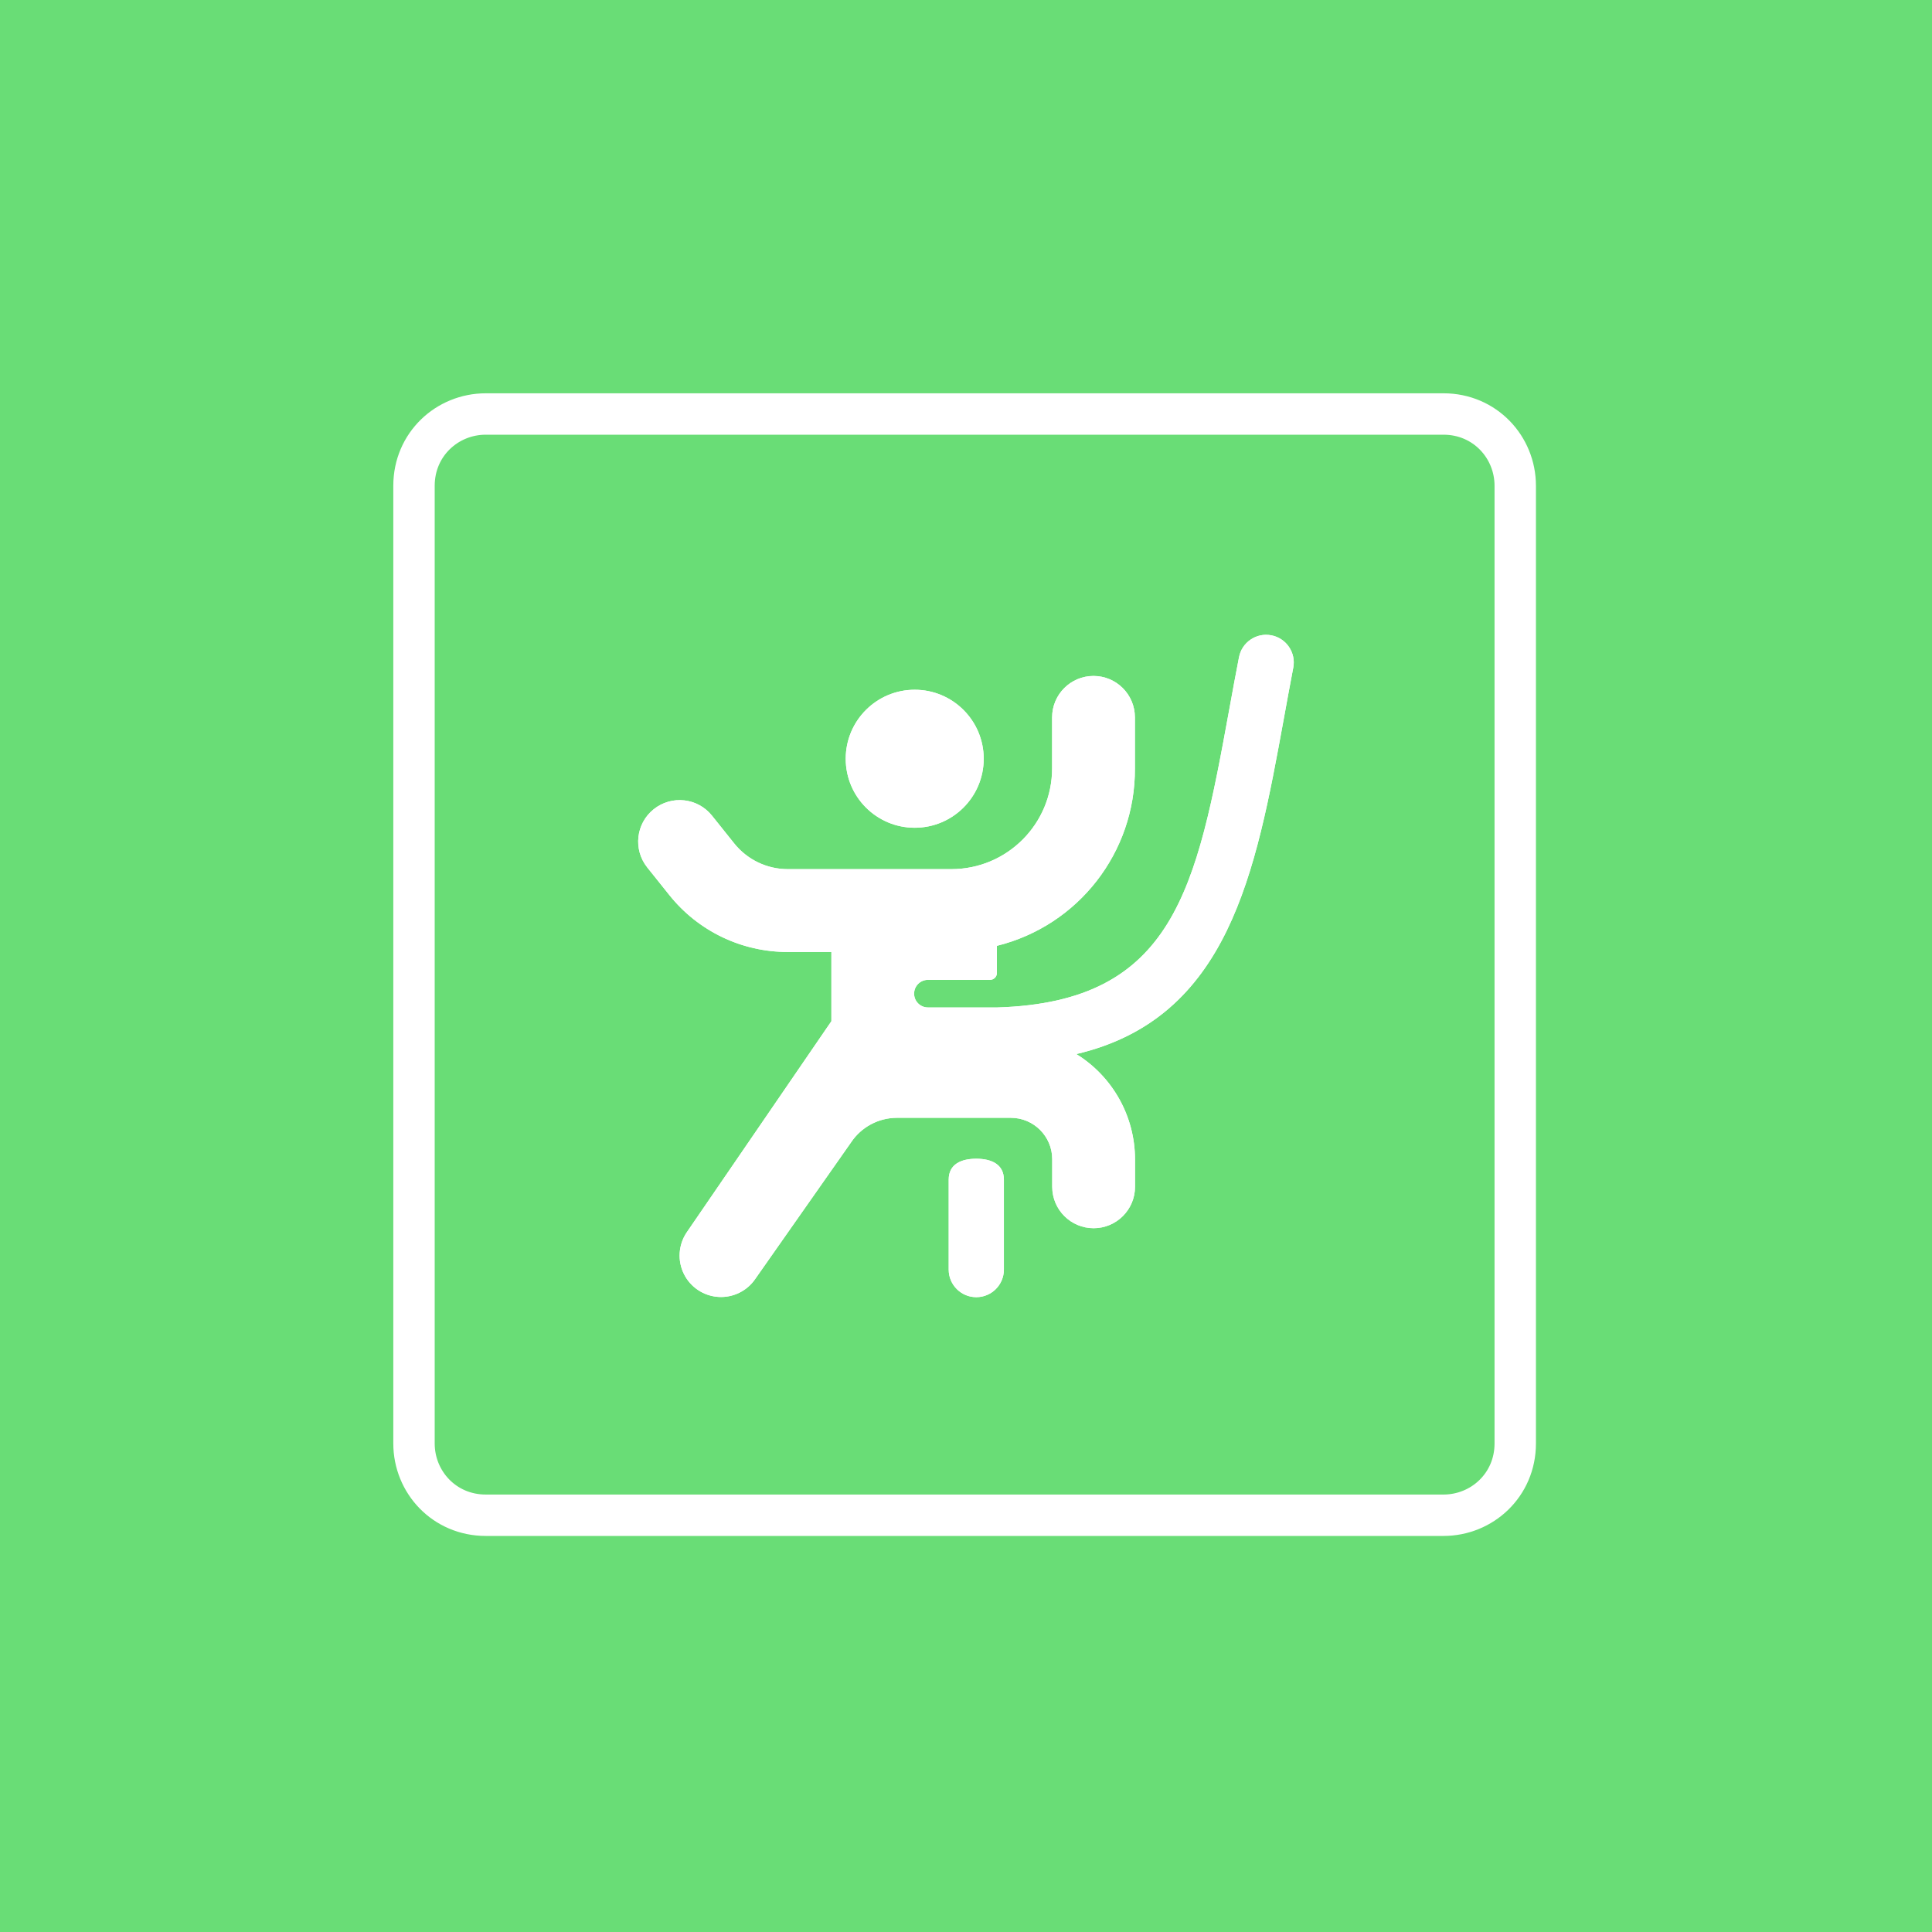
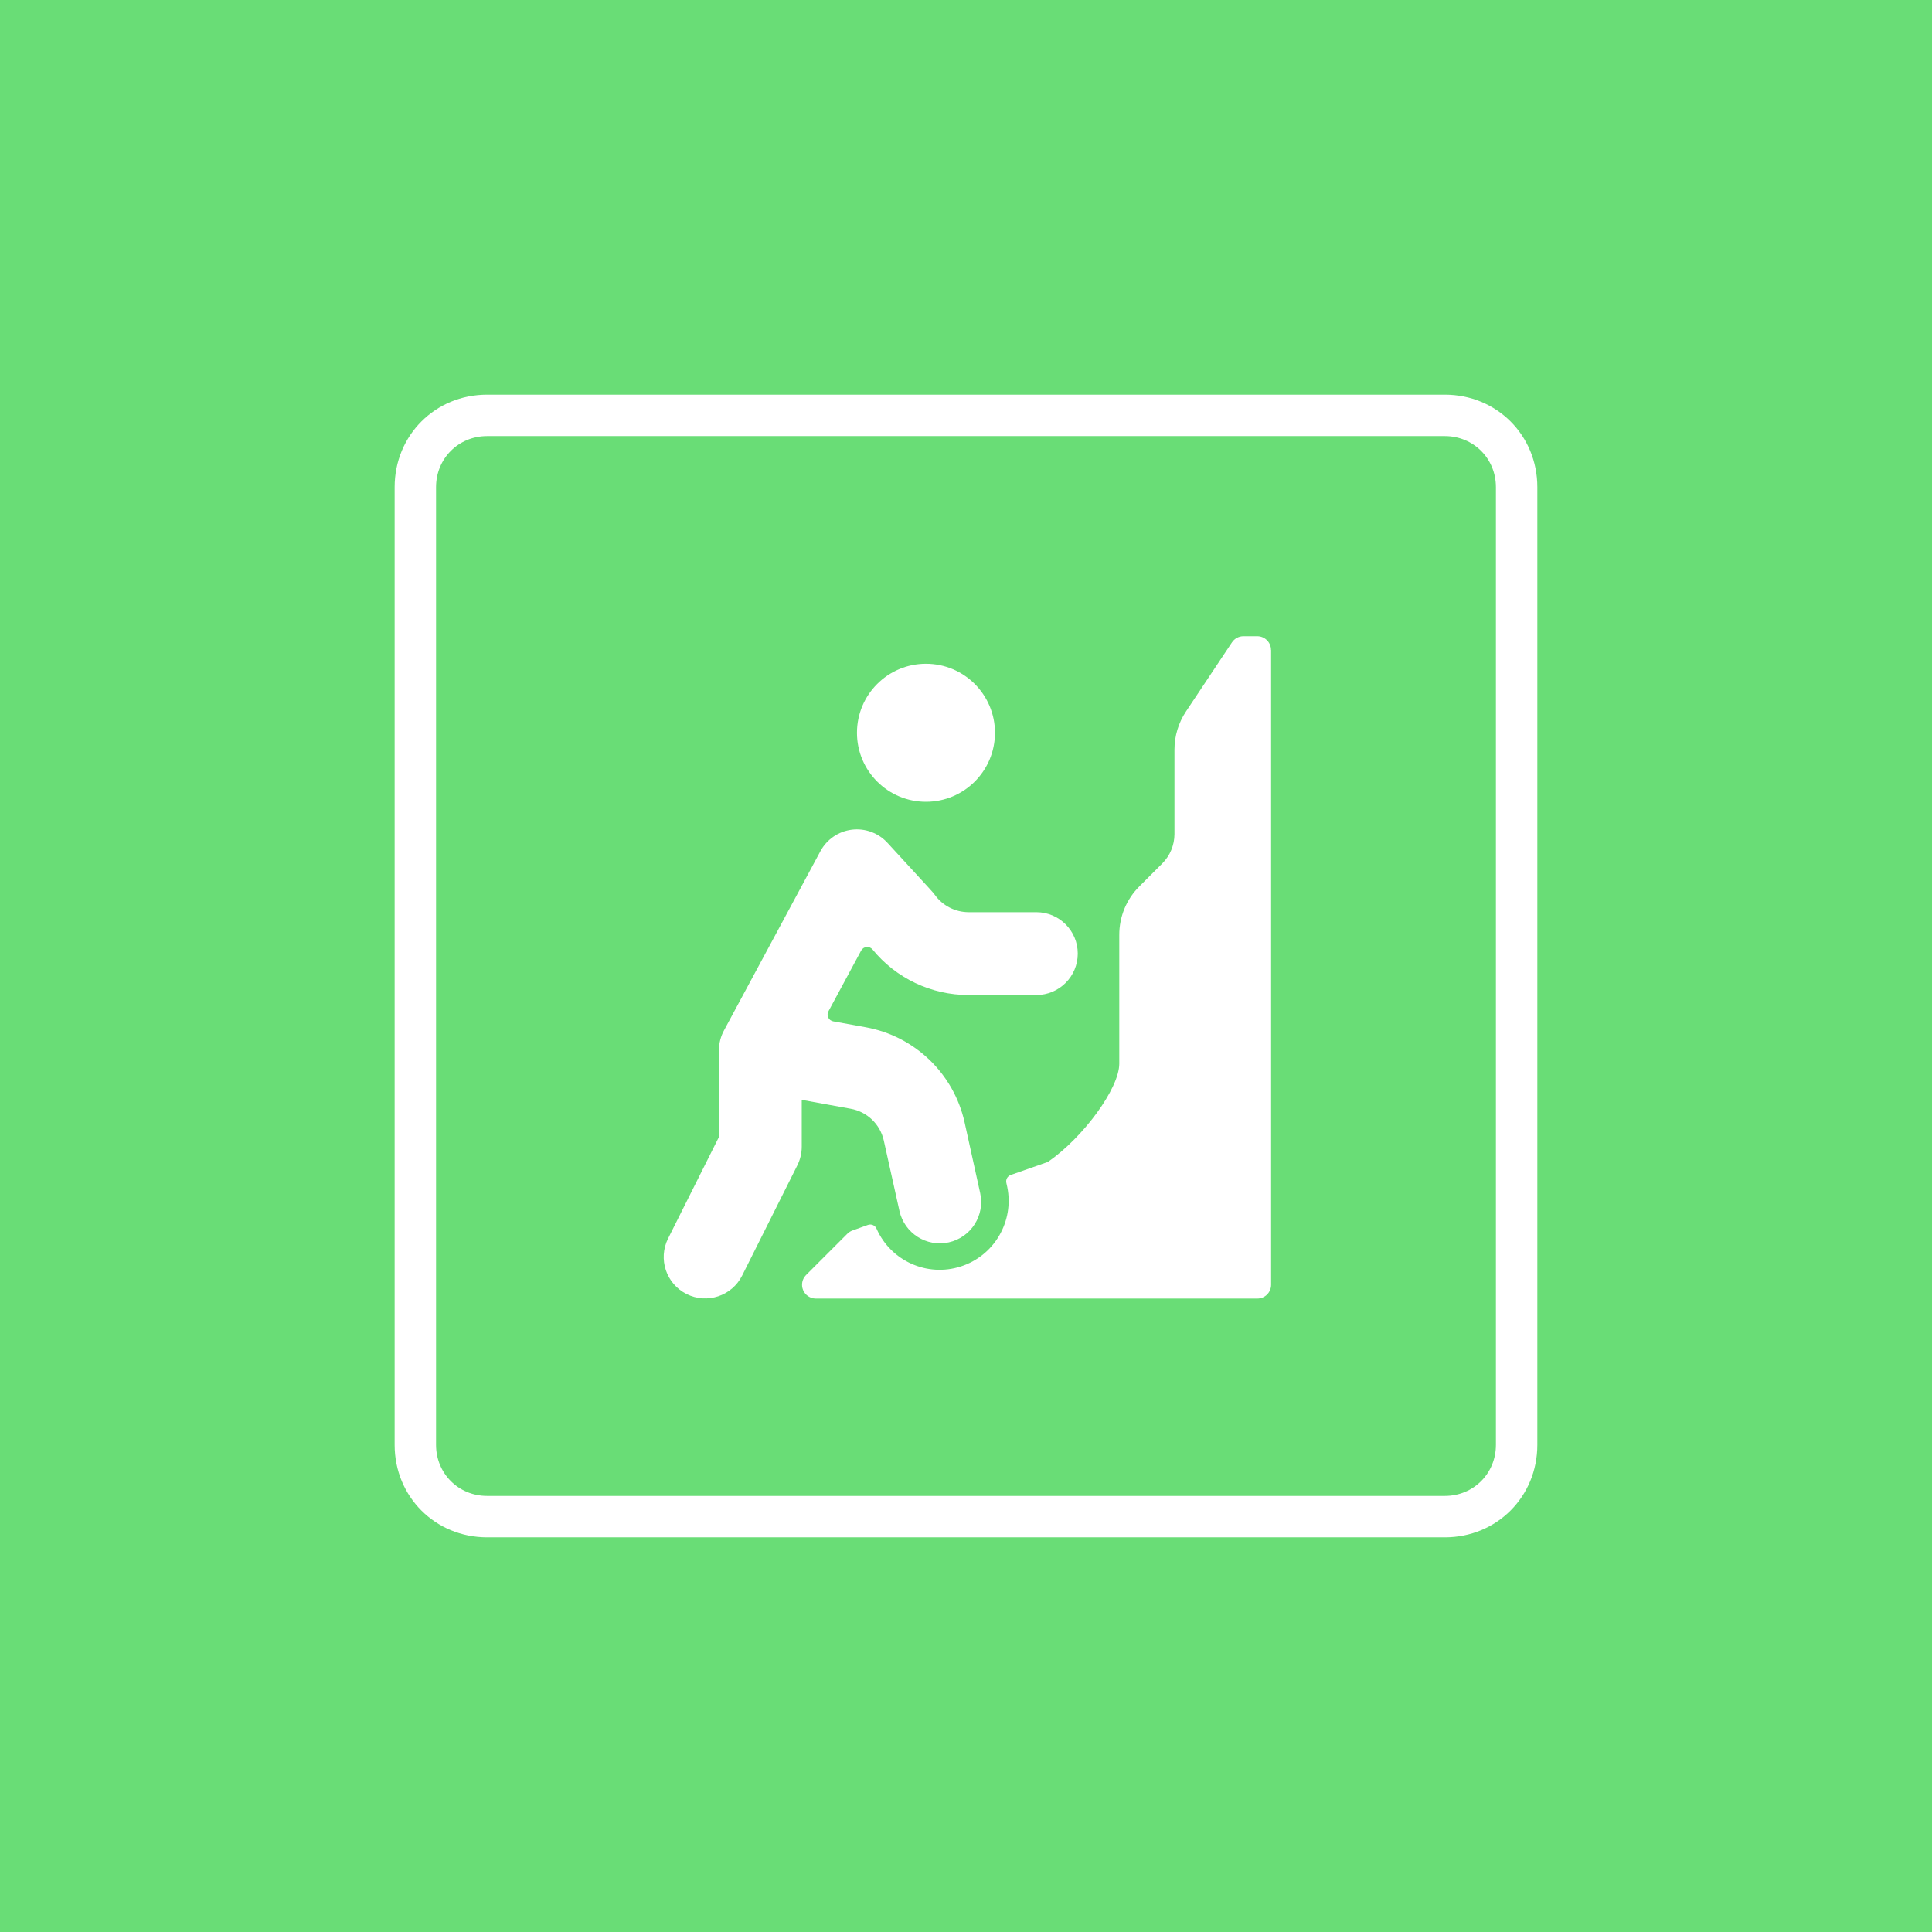
- <svg xmlns="http://www.w3.org/2000/svg" xmlns:xlink="http://www.w3.org/1999/xlink" version="1.1" id="Layer_1" x="0px" y="0px" width="70px" height="70px" viewBox="0 0 70 70" enable-background="new 0 0 70 70" xml:space="preserve">
-   <rect fill="#69DD76" width="70" height="70" />
-   <path id="Rectangle-path_107" fill="none" stroke="#FFFFFF" stroke-width="1.5" stroke-linecap="round" stroke-linejoin="round" stroke-miterlimit="10" d="  M15,17.6c0-1.5,1.2-2.6,2.6-2.6h34.7c1.5,0,2.6,1.2,2.6,2.6v34.7c0,1.5-1.2,2.6-2.6,2.6H17.6c-1.5,0-2.6-1.2-2.6-2.6V17.6z" />
+ <svg xmlns="http://www.w3.org/2000/svg" version="1.1" id="Layer_1" x="0px" y="0px" width="60px" height="60px" viewBox="0 0 60 60" enable-background="new 0 0 60 60" xml:space="preserve">
  <g>
+     <rect fill="#69DD76" width="60" height="60" />
    <g>
-       <defs>
-         <circle id="SVGID_1_" cx="33.142" cy="27.491" r="2.5" />
-       </defs>
-       <use xlink:href="#SVGID_1_" overflow="visible" fill="#FFFFFF" />
-       <clipPath id="SVGID_2_">
-         <use xlink:href="#SVGID_1_" overflow="visible" />
-       </clipPath>
-       <rect x="25.642" y="19.991" clip-path="url(#SVGID_2_)" fill="#FFFFFF" width="15" height="15" />
-     </g>
-     <g>
-       <defs>
-         <path id="SVGID_3_" d="M46.062,23.018c-0.542-0.104-1.065,0.251-1.17,0.792c-0.124,0.636-0.24,1.268-0.353,1.892     c-1.185,6.5-1.99,10.6-8.4,10.8c-0.007,0-0.012,0-0.019,0h-2.5c-0.276,0-0.5-0.224-0.5-0.5s0.224-0.5,0.5-0.5h2.25     c0.138,0,0.25-0.112,0.25-0.25v-0.983c2.95-0.731,5.016-3.386,5-6.425v-1.853c0-0.828-0.672-1.5-1.5-1.5     s-1.5,0.672-1.5,1.5v1.85c-0.001,2.016-1.634,3.649-3.65,3.65h-5.924c-0.758,0.001-1.475-0.344-1.948-0.937l-0.8-1     c-0.517-0.648-1.462-0.754-2.111-0.236c-0.648,0.517-0.754,1.462-0.236,2.111l0.8,1     c1.043,1.308,2.627,2.068,4.3,2.063h1.572v2.508l-5.248,7.66c-0.297,0.447-0.334,1.018-0.096,1.498     c0.238,0.481,0.715,0.798,1.25,0.832c0.535,0.034,1.048-0.22,1.345-0.666l3.461-4.933     c0.37-0.556,0.994-0.89,1.662-0.891h4.127c0.828,0,1.5,0.672,1.5,1.5v1c0,0.828,0.672,1.5,1.5,1.5s1.5-0.672,1.5-1.5     v-1c-0.003-1.552-0.807-2.993-2.127-3.809c5.531-1.3,6.5-6.578,7.514-12.129c0.112-0.617,0.226-1.242,0.347-1.873     c0.05-0.261-0.006-0.531-0.156-0.75C46.554,23.219,46.323,23.068,46.062,23.018z" />
-       </defs>
-       <use xlink:href="#SVGID_3_" overflow="visible" fill="#FFFFFF" />
-       <clipPath id="SVGID_4_">
-         <use xlink:href="#SVGID_3_" overflow="visible" />
-       </clipPath>
-       <rect x="18.123" y="18" clip-path="url(#SVGID_4_)" fill="#FFFFFF" width="33.754" height="33.993" />
-     </g>
-     <g>
-       <defs>
-         <path id="SVGID_5_" d="M35.373,41.983c-0.553,0-1,0.2-1,0.758v3.258c0,0.552,0.448,1,1,1c0.552,0,1-0.448,1-1v-3.258     C36.373,42.188,35.926,41.983,35.373,41.983z" />
-       </defs>
-       <use xlink:href="#SVGID_5_" overflow="visible" fill="#FFFFFF" />
-       <clipPath id="SVGID_6_">
-         <use xlink:href="#SVGID_5_" overflow="visible" />
-       </clipPath>
-       <rect x="29.373" y="36.983" clip-path="url(#SVGID_6_)" fill="#FFFFFF" width="12" height="15.016" />
+       <g id="Rectangle-path_107_1_">
+         <path fill="#FFFFFF" d="M44.871,47.743H15.128c-1.61,0-2.872-1.261-2.872-2.872V15.129     c0-1.61,1.261-2.872,2.872-2.872h29.743c1.611,0,2.872,1.261,2.872,2.872v29.742     C47.743,46.481,46.482,47.743,44.871,47.743z M15.128,13.543c-0.889,0-1.586,0.696-1.586,1.586v29.742     c0,0.89,0.697,1.586,1.586,1.586h29.743c0.89,0,1.586-0.696,1.586-1.586V15.129     c0-0.889-0.697-1.586-1.586-1.586H15.128z" />
+       </g>
+       <g>
+         <path fill="#FFFFFF" d="M39.472,20.186c0-0.237-0.192-0.428-0.428-0.428h-0.428     c-0.143,0-0.277,0.072-0.356,0.191l-1.426,2.143c-0.235,0.352-0.36,0.765-0.36,1.188v2.625     c-0.001,0.341-0.136,0.667-0.376,0.908l-0.71,0.711c-0.404,0.4-0.63,0.946-0.628,1.514v3.996     c0,0.764-1.114,2.288-2.217,3.051l-1.152,0.404c-0.103,0.035-0.162,0.143-0.138,0.248l0.028,0.125     c0.219,1.072-0.404,2.137-1.446,2.47c-1.042,0.334-2.168-0.171-2.612-1.171     c-0.043-0.105-0.161-0.158-0.268-0.12l-0.478,0.172c-0.061,0.021-0.116,0.056-0.161,0.101l-1.286,1.286     c-0.12,0.123-0.155,0.305-0.089,0.464c0.066,0.158,0.22,0.262,0.391,0.264h13.715     c0.237,0,0.428-0.192,0.428-0.428V20.186H39.472z" />
+         <path fill="#FFFFFF" d="M29.464,38.583c0.693-0.154,1.13-0.84,0.976-1.533l-0.483-2.191     c-0.335-1.516-1.547-2.682-3.075-2.958l-1.004-0.182c-0.068-0.012-0.126-0.055-0.155-0.117     c-0.03-0.062-0.028-0.135,0.005-0.195l1.016-1.886c0.034-0.062,0.095-0.104,0.165-0.111     c0.07-0.008,0.139,0.019,0.185,0.073c0.731,0.898,1.828,1.419,2.986,1.418h2.105     c0.71,0,1.286-0.576,1.286-1.286s-0.576-1.286-1.286-1.286h-2.105c-0.415-0.001-0.805-0.201-1.048-0.538     c-0.062-0.086,0.013,0-1.472-1.617c-0.281-0.306-0.693-0.458-1.106-0.407c-0.413,0.051-0.775,0.299-0.973,0.664     l-2.991,5.559c-0.106,0.191-0.162,0.406-0.163,0.625v2.696l-1.579,3.152c-0.317,0.635-0.06,1.408,0.576,1.725     c0.635,0.317,1.408,0.06,1.725-0.576l1.714-3.423c0.089-0.179,0.136-0.376,0.136-0.575V34.157l1.519,0.276     c0.51,0.091,0.916,0.48,1.029,0.987l0.487,2.19C28.09,38.3,28.773,38.735,29.464,38.583z" />
+         <circle fill="#FFFFFF" cx="28.757" cy="22.757" r="2.143" />
+       </g>
    </g>
  </g>
</svg>
